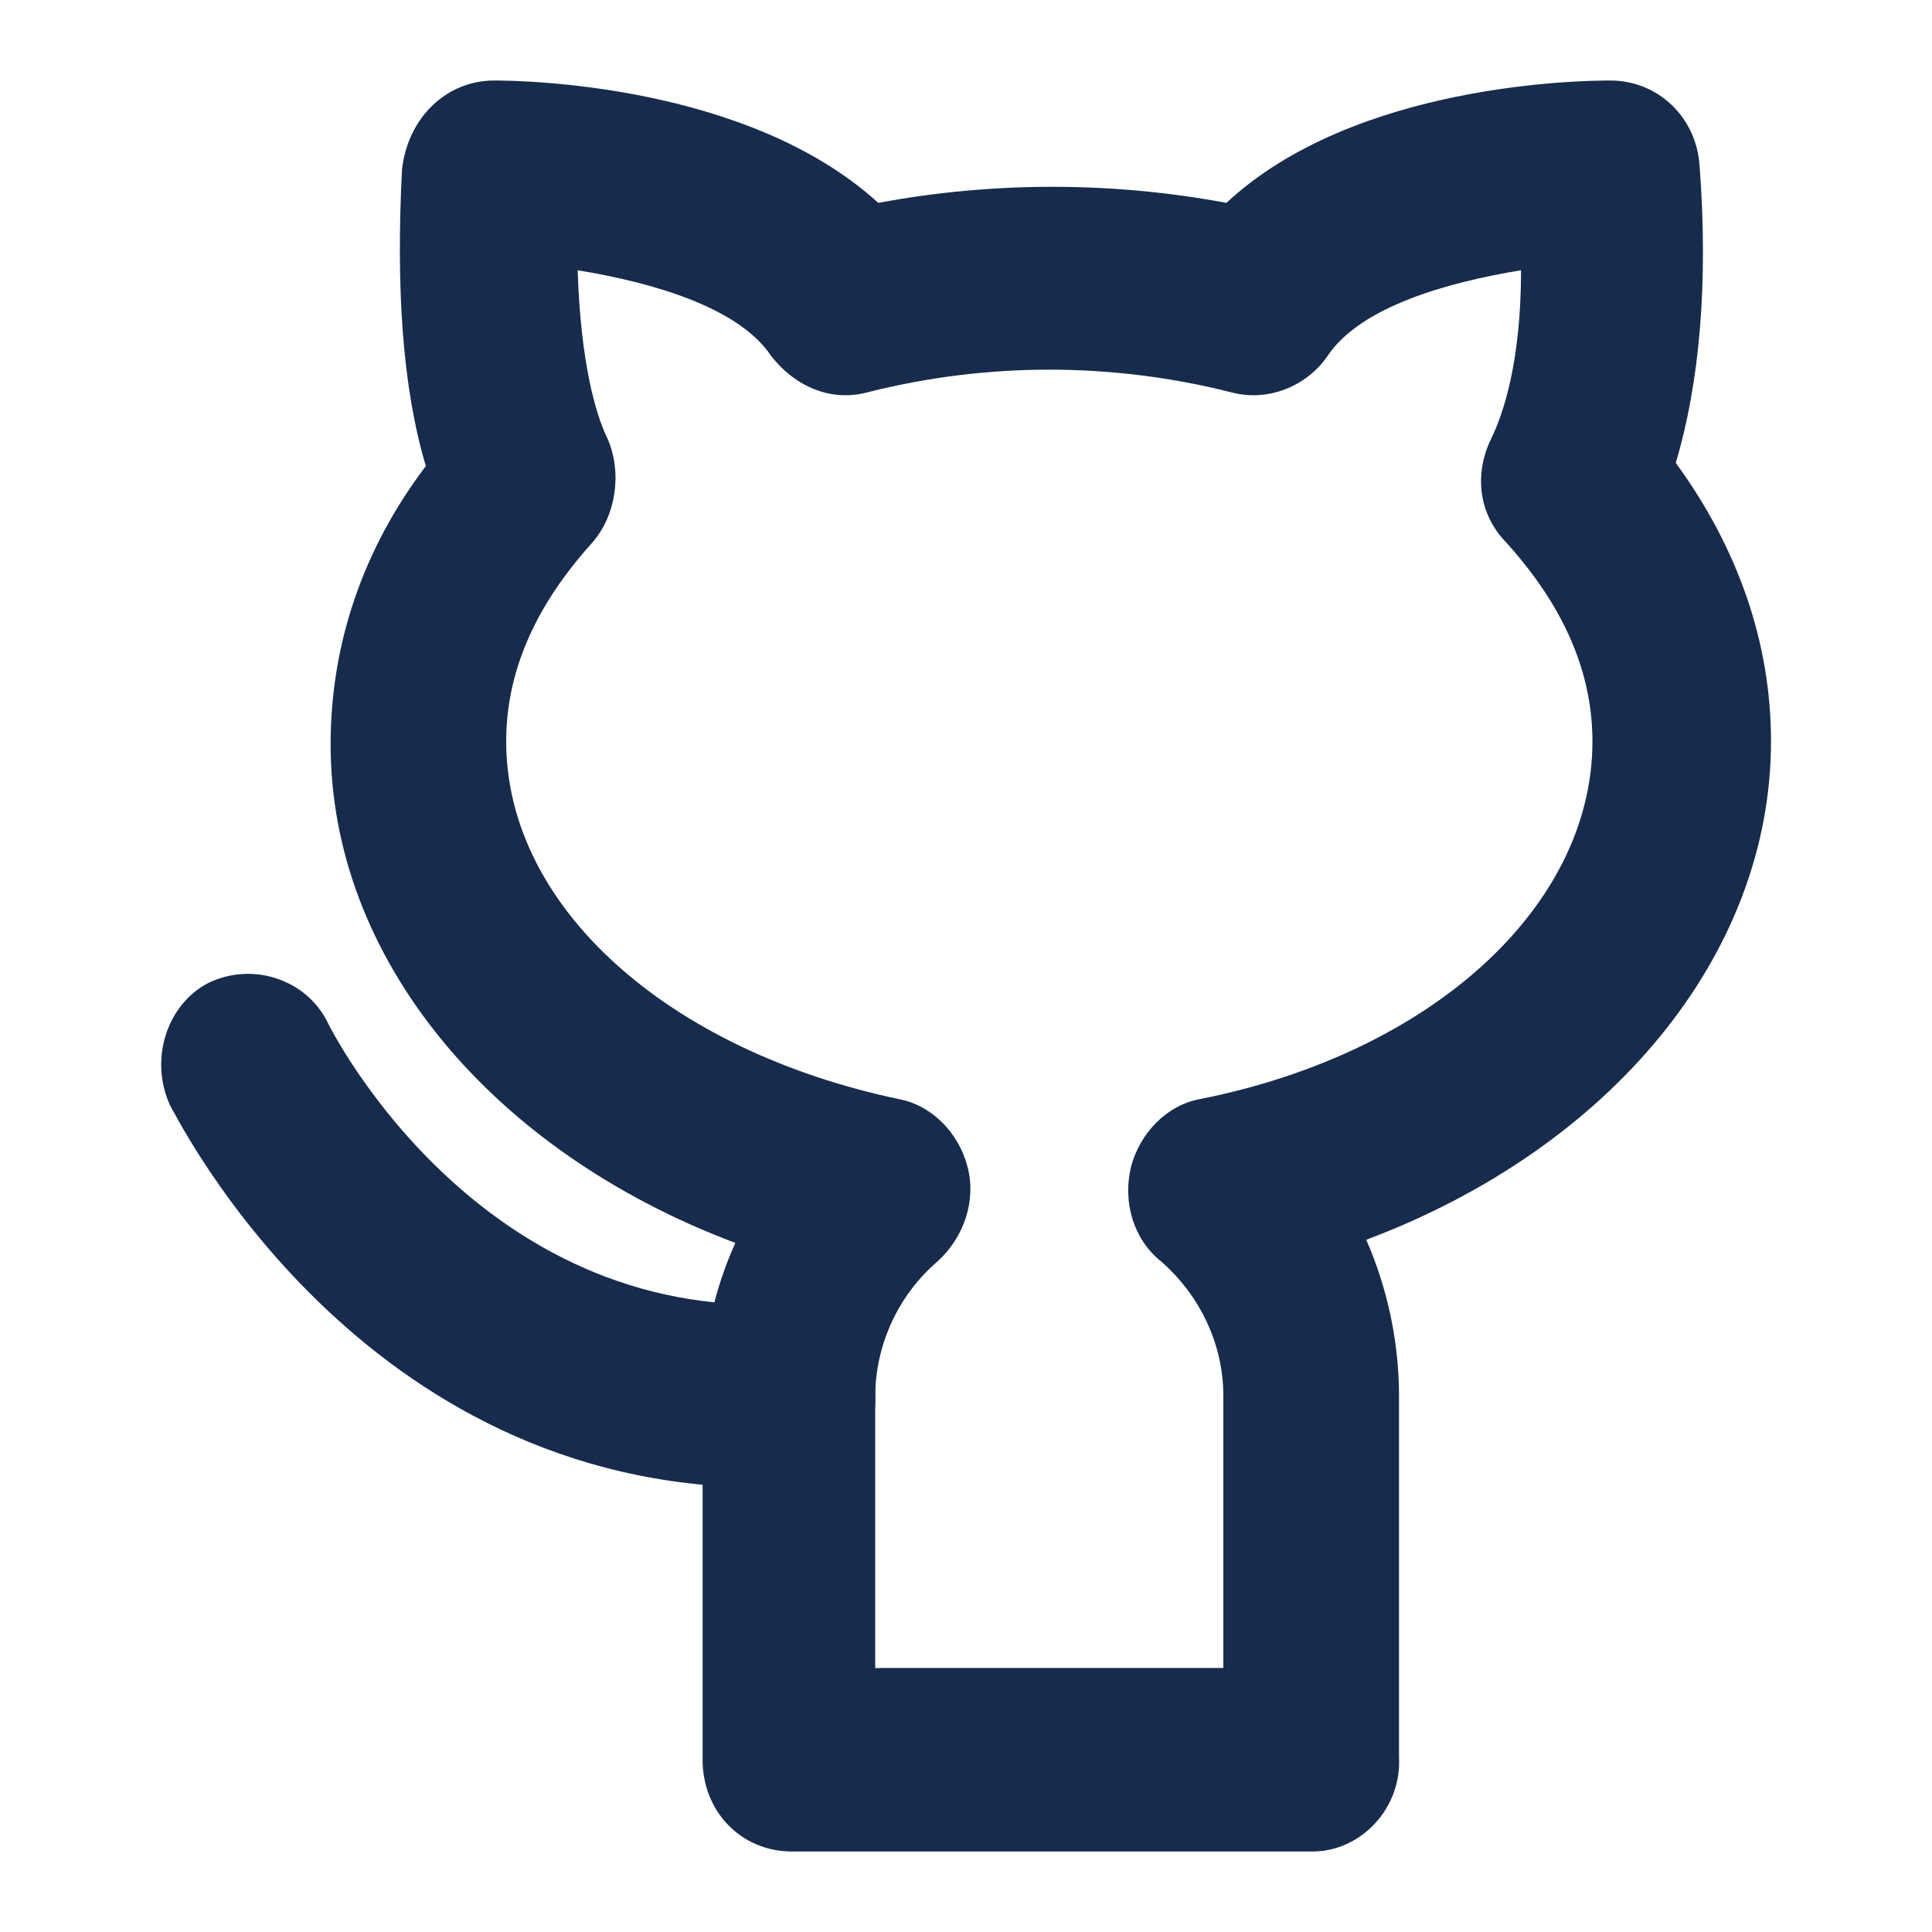
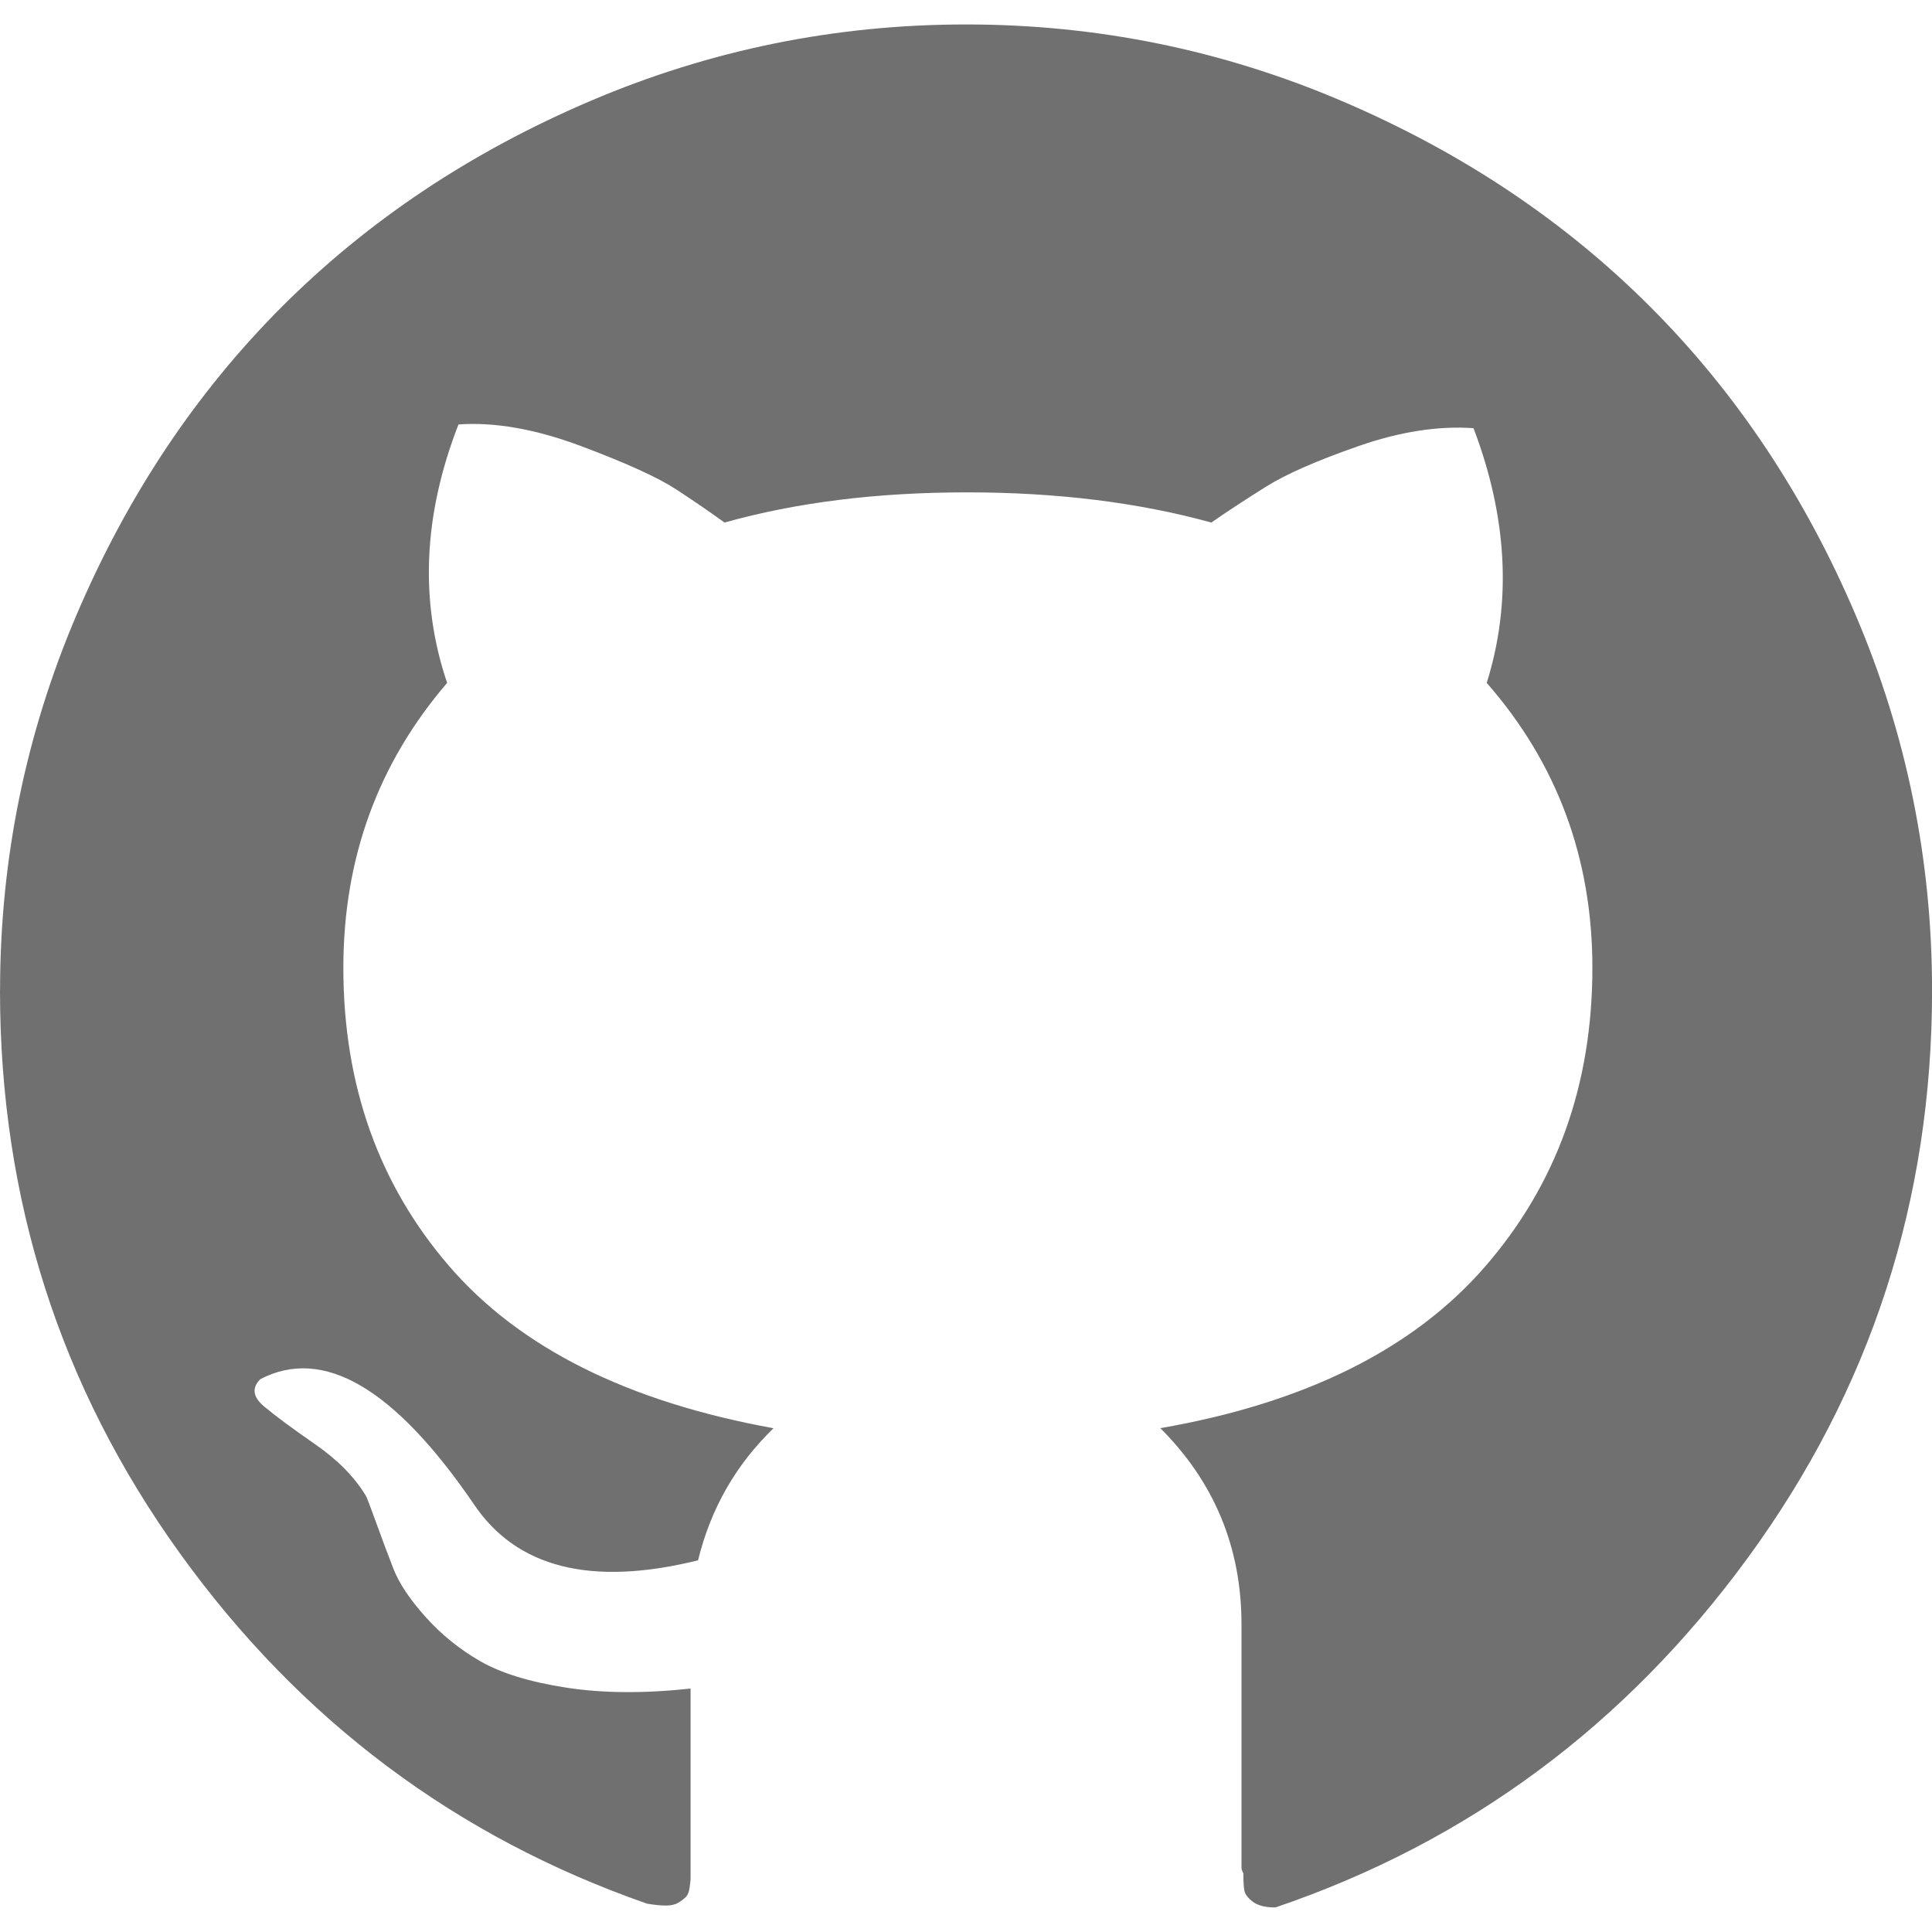
- <svg xmlns="http://www.w3.org/2000/svg" class="icon" width="200px" height="200.00px" viewBox="0 0 1024 1024" version="1.1">
-   <path d="M695.765 981.333h-276.053c-26.795 0-47.317-21.077-47.317-48.64V739.84c0-29.184 6.315-56.747 17.365-81.067-129.365-48.64-214.528-150.784-214.528-264.277 0-53.504 17.365-103.765 50.475-147.499-12.629-42.155-15.787-95.659-12.629-157.269C216.235 62.123 236.8 42.667 261.973 42.667c14.208 0 134.101 1.621 203.52 64.853a504.448 504.448 0 0 1 184.533 0C717.867 44.288 837.717 42.667 853.504 42.667c25.216 0 45.739 19.456 47.317 45.397 4.693 61.611 0 115.115-12.629 157.269C921.301 290.688 938.667 340.907 938.667 392.832c0 113.493-85.163 215.637-214.528 264.277a207.787 207.787 0 0 1 17.365 81.067v192.896c1.579 27.563-20.48 50.261-45.739 50.261z m-228.693-97.28h181.333V739.84c0-27.563-12.587-53.504-33.109-71.339-14.165-11.349-20.48-30.805-15.787-50.261 4.779-17.835 18.944-32.427 36.309-35.669 123.051-24.32 208.213-102.144 208.213-189.696 0-47.019-25.259-82.688-45.739-105.387-14.208-14.549-17.365-35.627-7.893-55.083 6.315-12.971 15.787-40.533 15.787-89.173-39.467 6.485-85.205 19.456-102.528 45.397-11.093 16.213-31.573 24.32-50.475 19.456a393.045 393.045 0 0 0-194.005 0c-18.944 4.864-37.888-3.243-50.475-19.456-17.365-25.941-63.147-38.912-102.528-45.397 1.579 48.64 9.429 76.203 15.787 89.173 7.851 17.835 4.693 40.533-7.936 55.083-20.48 22.699-45.739 58.368-45.739 105.387 0 87.552 85.205 163.755 208.213 189.696 17.365 3.243 31.573 17.835 36.267 35.669 4.736 17.835-1.579 37.291-15.787 50.261a95.104 95.104 0 0 0-33.109 71.296v144.299h3.157z" fill="#172B4D" />
-   <path d="M403.968 788.395c-212.949 0-309.163-194.56-313.899-202.667-11.051-24.32-1.579-53.461 20.48-64.811 23.68-11.349 52.053-1.621 63.147 21.077 3.115 6.485 80.427 157.269 241.28 149.163 26.837-1.621 48.896 19.456 48.896 46.976 1.579 27.563-18.901 50.261-45.739 50.261h-14.165z" fill="#172B4D" />
+ <svg xmlns="http://www.w3.org/2000/svg" t="1763609857373" class="icon" viewBox="0 0 1024 1024" version="1.1" p-id="5614" width="200" height="200">
+   <path d="M0 524.992q0 166.016 95.488 298.496t247.488 185.504q6.016 0.992 10.016 0.992t6.496-1.504 4-3.008 2.016-4.992 0.512-4.992v-100.512q-36.992 4-66.016-0.512t-45.504-14.016-28.992-23.488-16.992-25.504-8.992-24-5.504-14.496q-8.992-15.008-27.008-27.488t-27.008-20-2.016-14.496q50.016-26.016 112.992 66.016 34.016 51.008 119.008 30.016 10.016-40.992 40-70.016Q293.984 736 237.984 670.976t-56-158.016q0-87.008 55.008-151.008-22.016-64.992 6.016-136.992 28.992-2.016 64.992 11.488t50.496 23.008 25.504 17.504q56.992-16 128.512-16t129.504 16q12.992-8.992 28.992-19.008t48.992-21.504 60.992-9.504q27.008 71.008 7.008 135.008 56 64 56 151.008 0 92.992-56.992 158.496t-172 85.504q43.008 43.008 43.008 104v128.992q0 0.992 0.992 3.008 0 6.016 0.512 8.992t4.512 6.016 12 3.008q152.992-52 250.496-185.504t97.504-300.512q0-104-40.512-199.008t-108.992-163.488-163.488-108.992T512.032 12.96 313.024 53.472 149.536 162.464t-108.992 163.488-40.512 199.008z" p-id="5615" fill="#707070" />
</svg>
